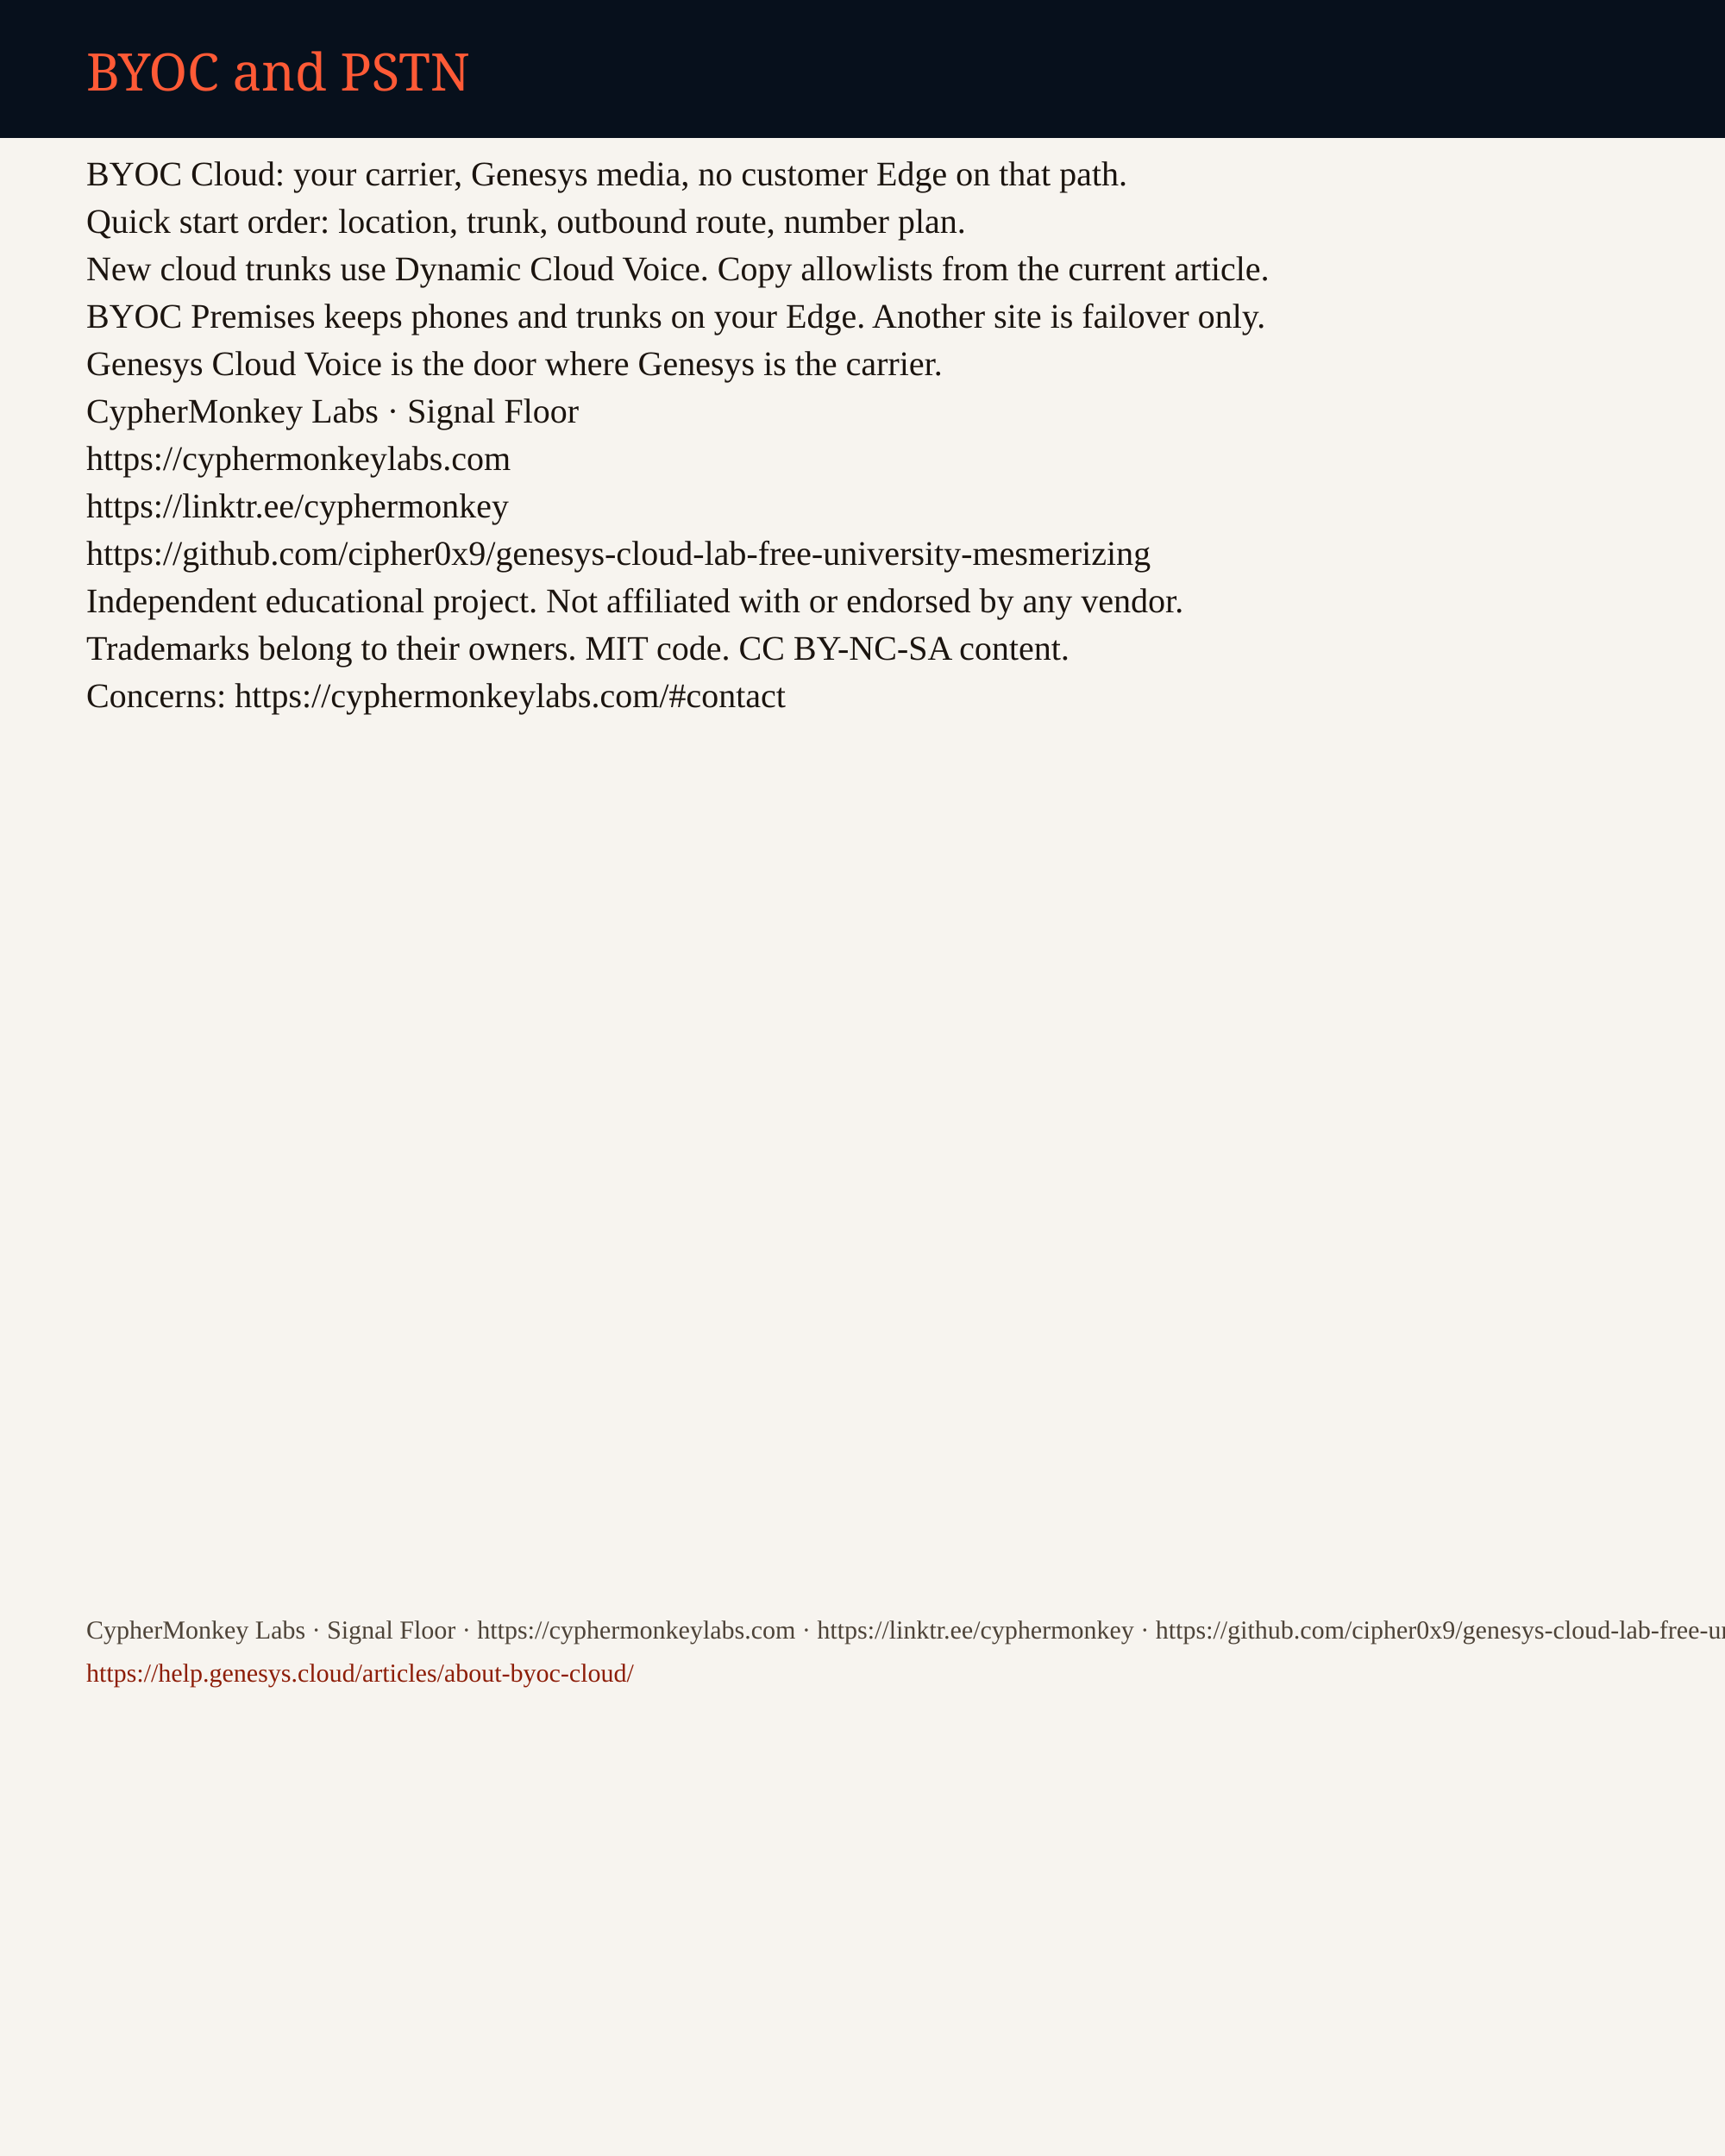
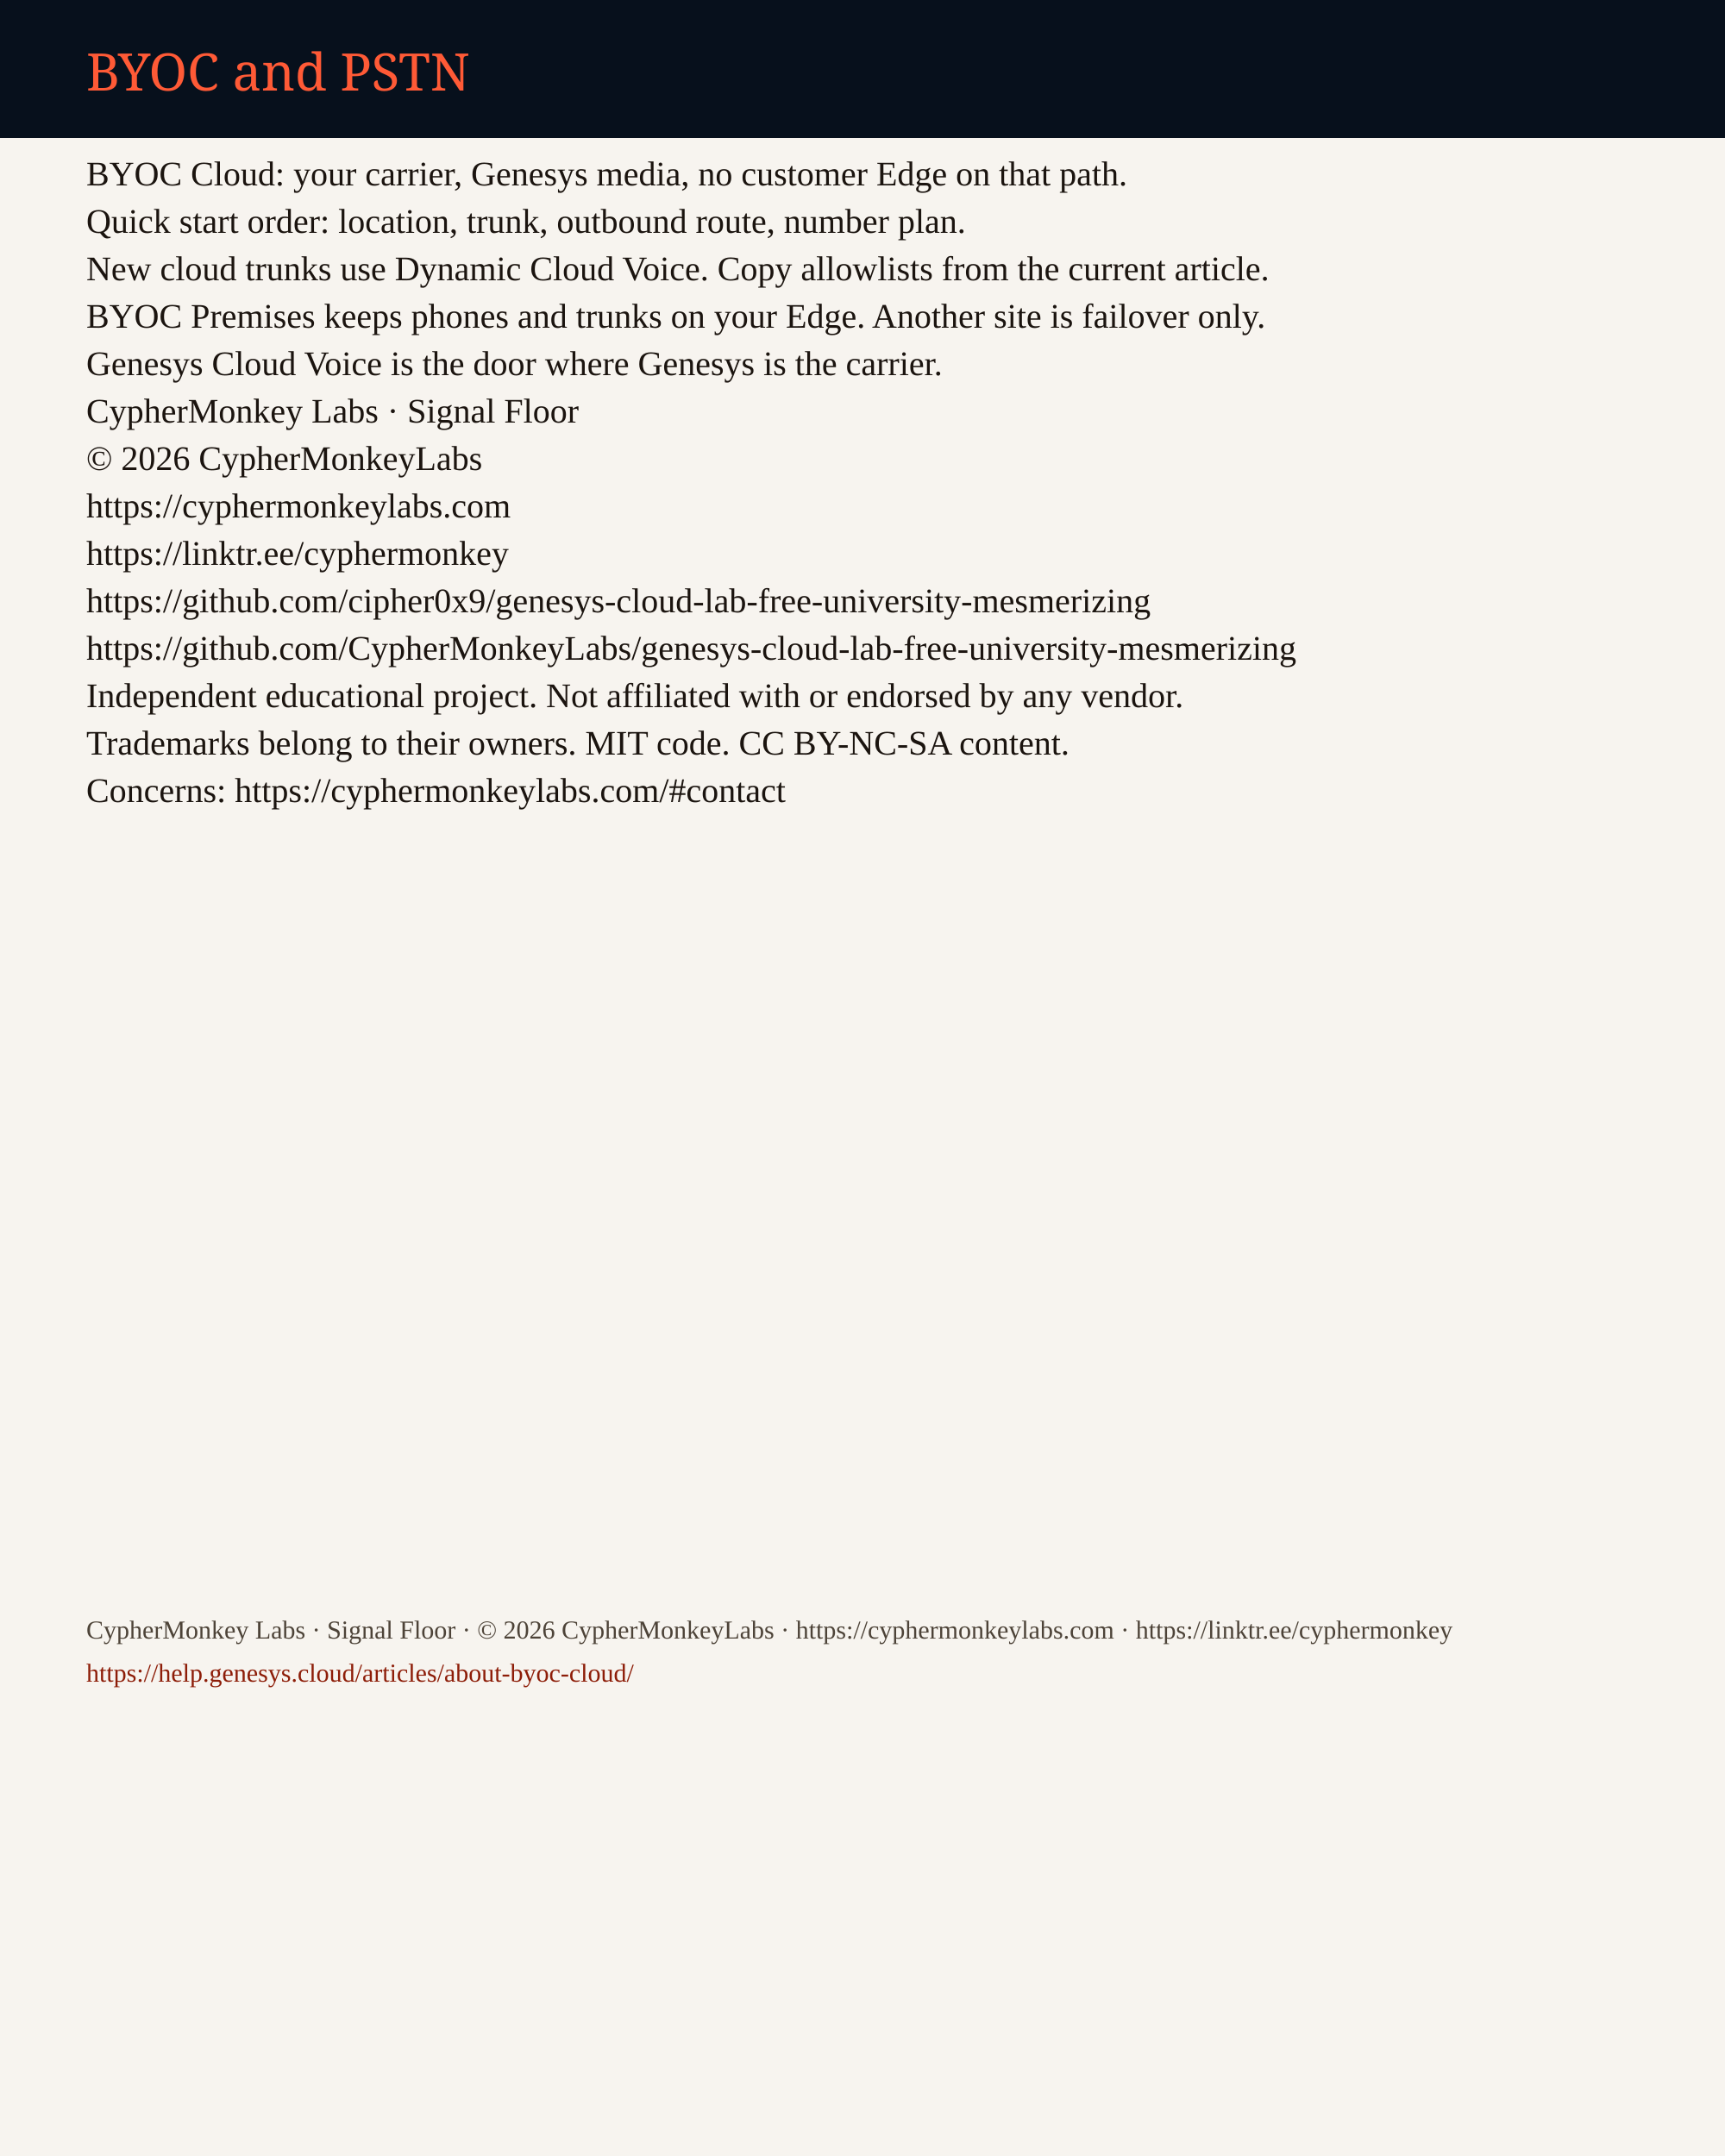
<svg xmlns="http://www.w3.org/2000/svg" width="800" height="1000" viewBox="0 0 800 1000">
  <rect width="800" height="1000" fill="#f7f4ef" />
  <rect width="800" height="64" fill="#07101c" />
  <text x="40" y="42" fill="#ff5a36" font-size="24" font-family="Georgia, serif">BYOC and PSTN</text>
  <text x="40" y="86" font-size="16" fill="#1b140f">BYOC Cloud: your carrier, Genesys media, no customer Edge on that path.</text>
  <text x="40" y="108" font-size="16" fill="#1b140f">Quick start order: location, trunk, outbound route, number plan.</text>
  <text x="40" y="130" font-size="16" fill="#1b140f">New cloud trunks use Dynamic Cloud Voice. Copy allowlists from the current article.</text>
  <text x="40" y="152" font-size="16" fill="#1b140f">BYOC Premises keeps phones and trunks on your Edge. Another site is failover only.</text>
  <text x="40" y="174" font-size="16" fill="#1b140f">Genesys Cloud Voice is the door where Genesys is the carrier.</text>
  <text x="40" y="196" font-size="16" fill="#1b140f">CypherMonkey Labs · Signal Floor</text>
-   <text x="40" y="218" font-size="16" fill="#1b140f">https://cyphermonkeylabs.com</text>
-   <text x="40" y="240" font-size="16" fill="#1b140f">https://linktr.ee/cyphermonkey</text>
-   <text x="40" y="262" font-size="16" fill="#1b140f">https://github.com/cipher0x9/genesys-cloud-lab-free-university-mesmerizing</text>
-   <text x="40" y="284" font-size="16" fill="#1b140f">Independent educational project. Not affiliated with or endorsed by any vendor.</text>
-   <text x="40" y="306" font-size="16" fill="#1b140f">Trademarks belong to their owners. MIT code. CC BY-NC-SA content.</text>
-   <text x="40" y="328" font-size="16" fill="#1b140f">Concerns: https://cyphermonkeylabs.com/#contact</text>
-   <text x="40" y="760" font-size="12" fill="#4d4338">CypherMonkey Labs · Signal Floor · https://cyphermonkeylabs.com · https://linktr.ee/cyphermonkey · https://github.com/cipher0x9/genesys-cloud-lab-free-university-mesmerizing</text>
+   <text x="40" y="218" font-size="16" fill="#1b140f">© 2026 CypherMonkeyLabs</text>
+   <text x="40" y="240" font-size="16" fill="#1b140f">https://cyphermonkeylabs.com</text>
+   <text x="40" y="262" font-size="16" fill="#1b140f">https://linktr.ee/cyphermonkey</text>
+   <text x="40" y="284" font-size="16" fill="#1b140f">https://github.com/cipher0x9/genesys-cloud-lab-free-university-mesmerizing</text>
+   <text x="40" y="306" font-size="16" fill="#1b140f">https://github.com/CypherMonkeyLabs/genesys-cloud-lab-free-university-mesmerizing</text>
+   <text x="40" y="328" font-size="16" fill="#1b140f">Independent educational project. Not affiliated with or endorsed by any vendor.</text>
+   <text x="40" y="350" font-size="16" fill="#1b140f">Trademarks belong to their owners. MIT code. CC BY-NC-SA content.</text>
+   <text x="40" y="372" font-size="16" fill="#1b140f">Concerns: https://cyphermonkeylabs.com/#contact</text>
+   <text x="40" y="760" font-size="12" fill="#4d4338">CypherMonkey Labs · Signal Floor · © 2026 CypherMonkeyLabs · https://cyphermonkeylabs.com · https://linktr.ee/cyphermonkey</text>
  <text x="40" y="780" font-size="12" fill="#8d1d08">https://help.genesys.cloud/articles/about-byoc-cloud/</text>
</svg>
